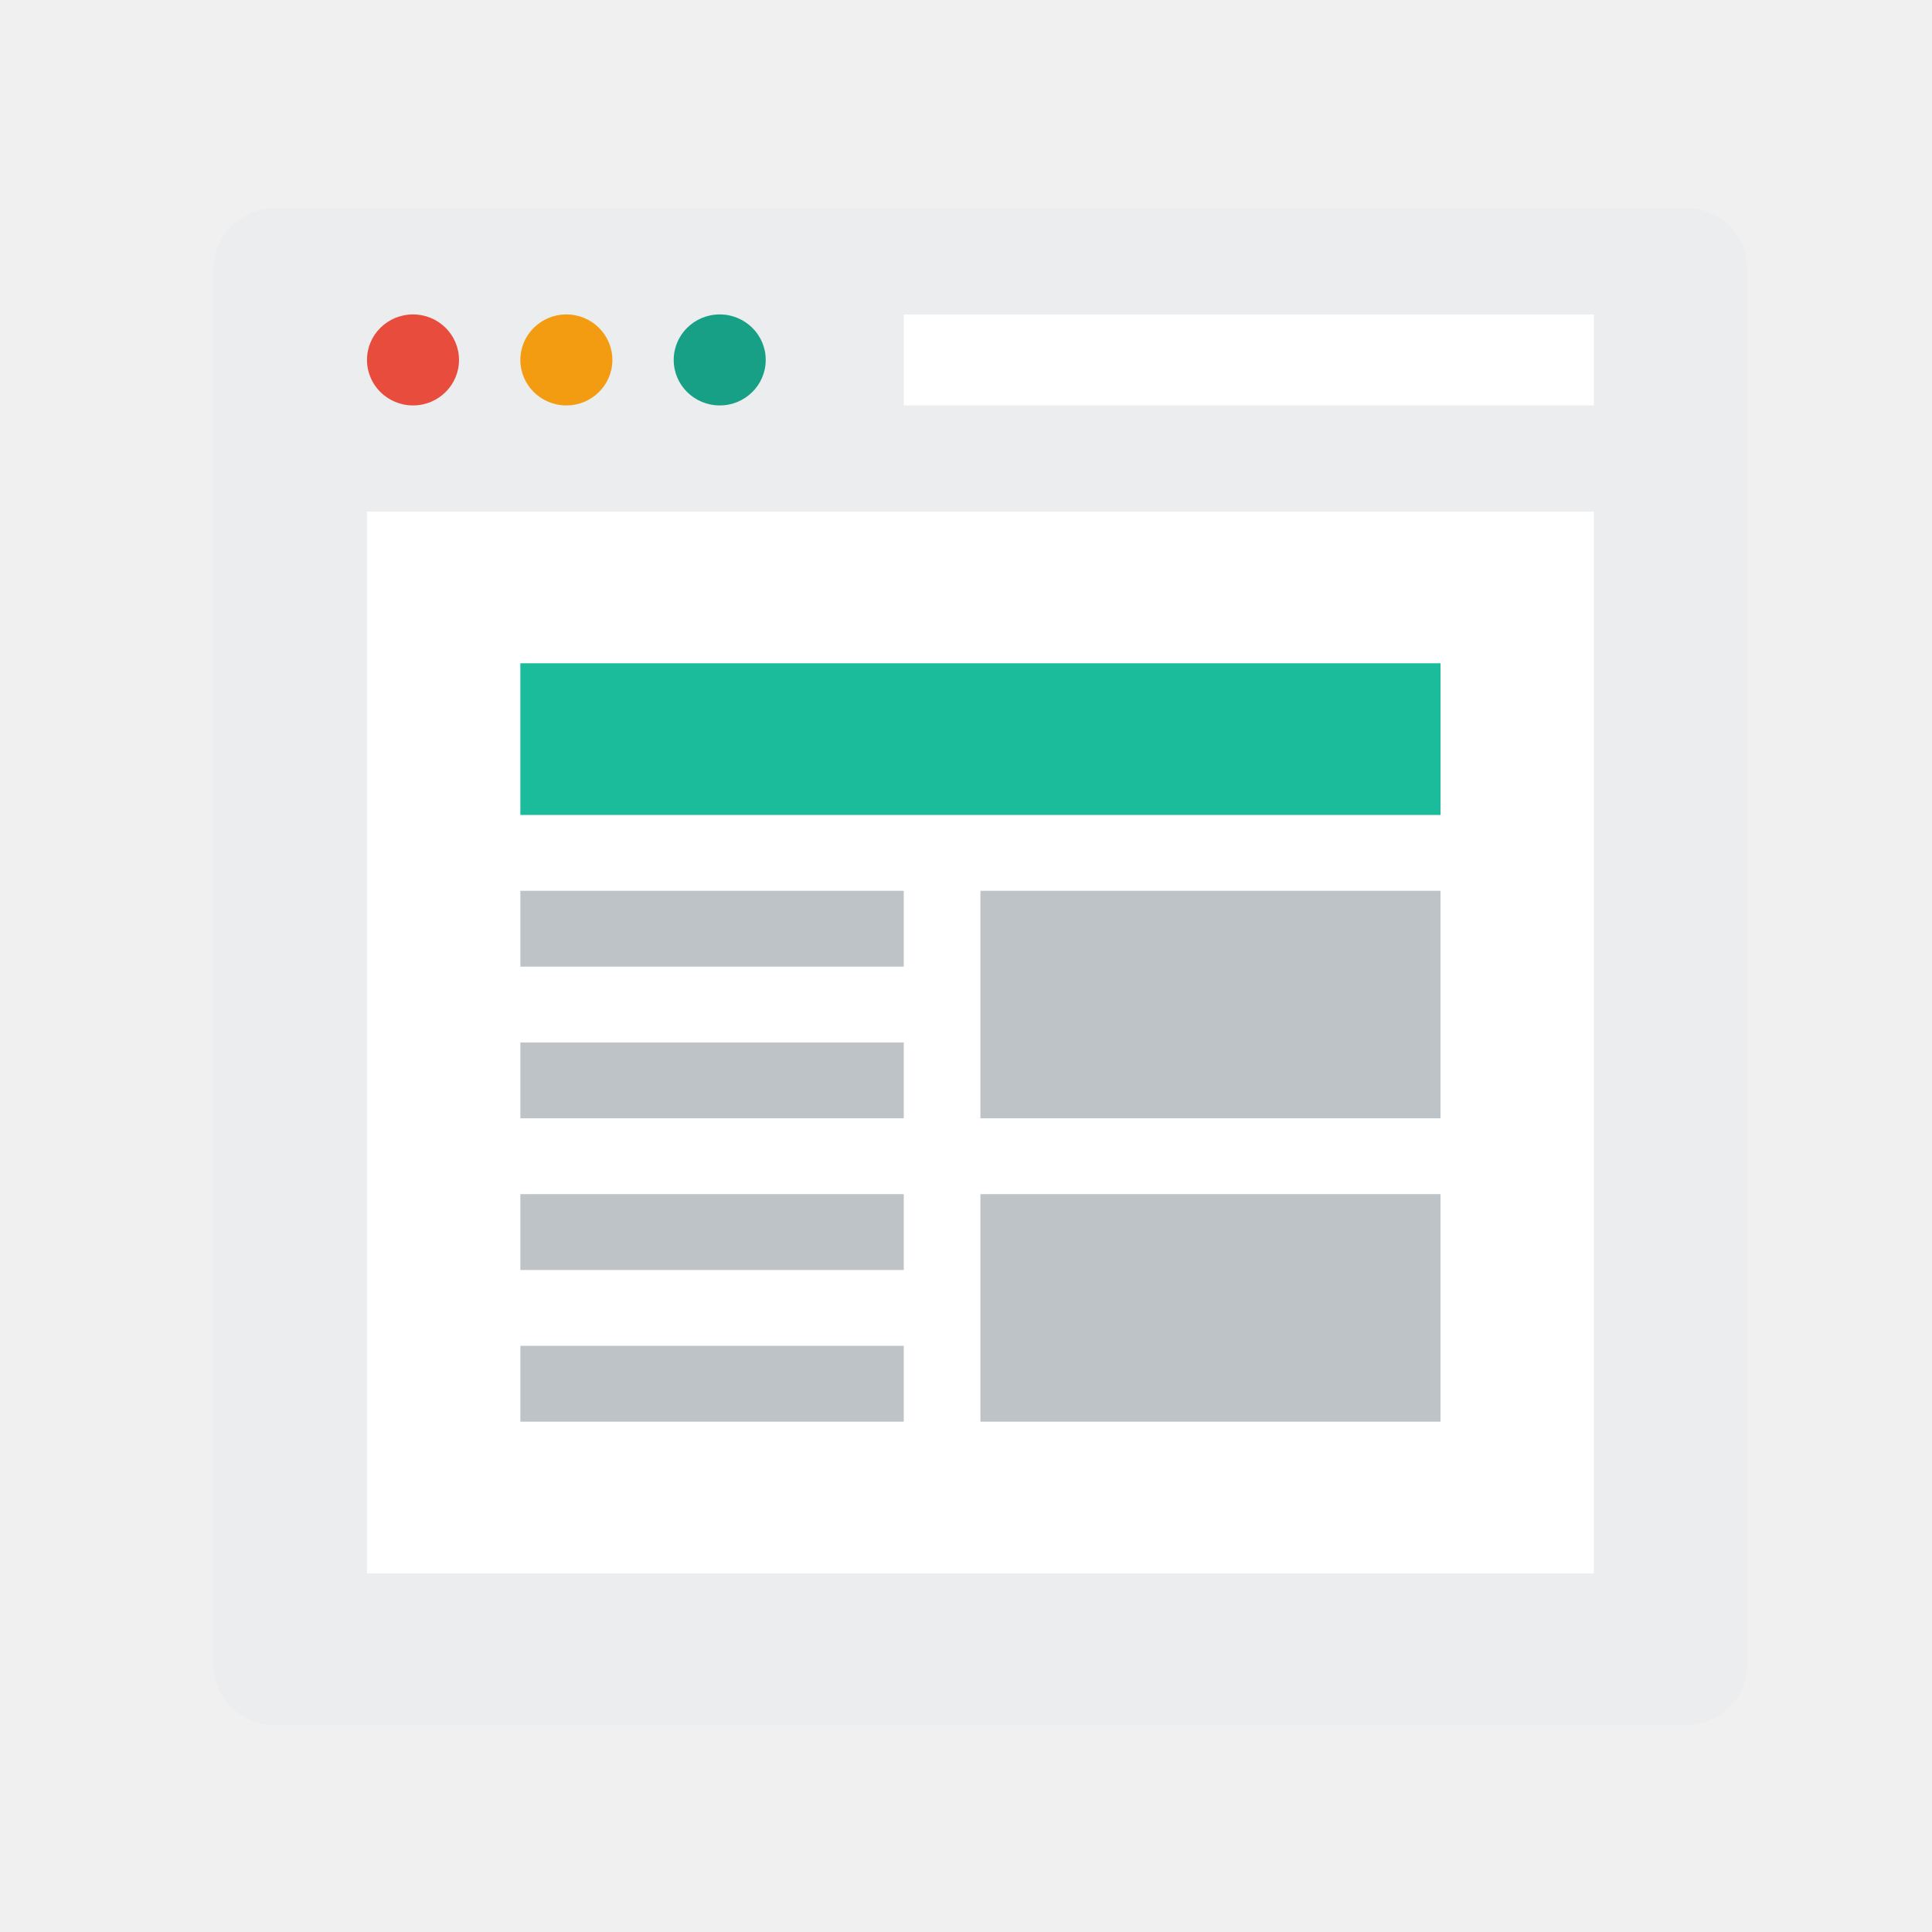
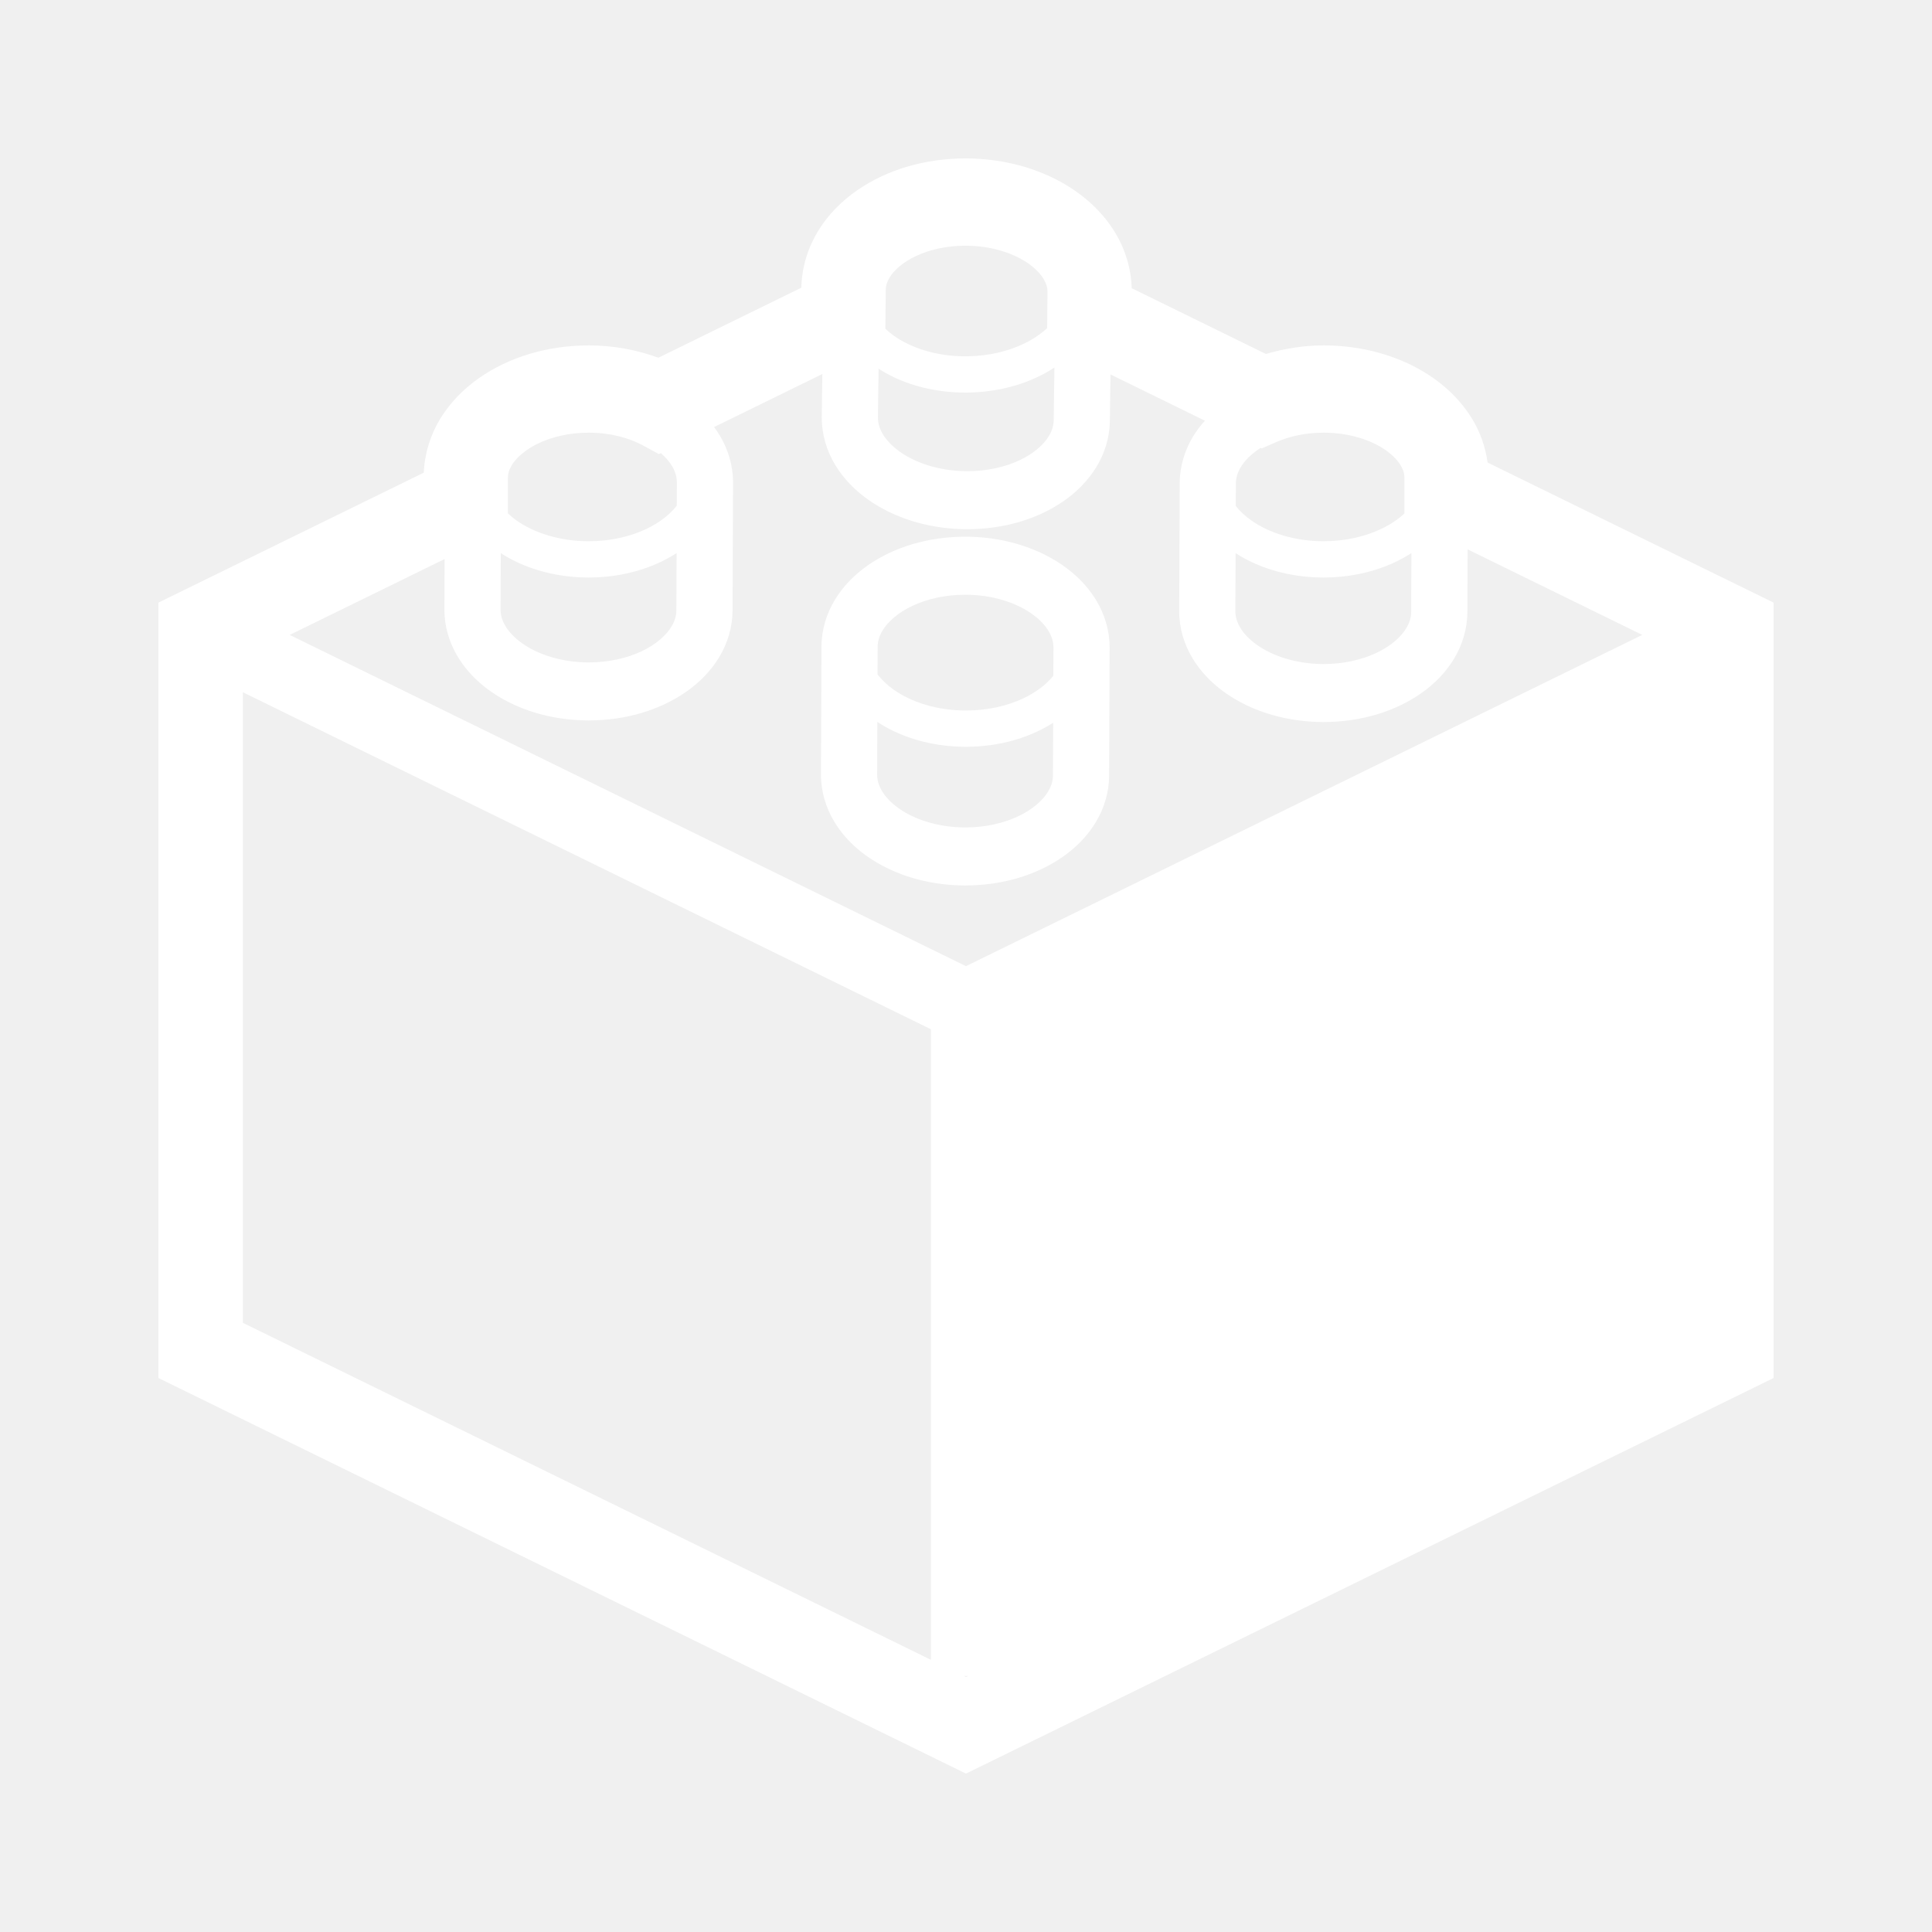
<svg xmlns="http://www.w3.org/2000/svg" width="16" height="16" version="1.1" id="svg1" xml:space="preserve">
  <defs id="defs1" />
-   <g id="g1" transform="matrix(0.1270064,0,0,0.1256114,1.769216,1.724692)">
-     <path fill="#ebedee" d="m 4,0 h 92 a 4,4 0 0 1 4,4 v 92 a 4,4 0 0 1 -4,4 H 4 A 4,4 0 0 1 0,96 V 4 A 4,4 0 0 1 4,0 Z" id="path1-0" />
-     <path fill="#ffffff" d="M 10,20 H 90 V 90 H 10 Z" id="path2" />
-     <path fill="#e74c3c" d="m 13,7 a 3,3 0 1 1 0,6 3,3 0 0 1 0,-6 z" id="path3" />
-     <path fill="#f39c12" d="m 23,7 a 3,3 0 1 1 0,6 3,3 0 0 1 0,-6 z" id="path4" />
-     <path fill="#17a085" d="m 33,7 a 3,3 0 1 1 0,6 3,3 0 0 1 0,-6 z" id="path5" />
-     <path fill="#ffffff" d="m 45,7 h 45 v 6 H 45 Z" id="path6" />
-     <path fill="#bdc3c7" d="m 20,45 v 5 h 25 v -5 z m 0,15 H 45 V 55 H 20 Z m 0,10 H 45 V 65 H 20 Z m 0,10 H 45 V 75 H 20 Z" id="path7" />
-     <path fill="#1abc9c" d="M 20,30 H 80 V 40 H 20 Z" id="path8" />
-     <path fill="#bdc3c7" d="M 50,45 V 60 H 80 V 45 Z m 0,35 H 80 V 65 H 50 Z" id="path9" />
+   <style type="text/css" id="style1">
+ 	.st0{fill:#000000;}
+ </style>
+   <g id="g3" transform="matrix(0.02612548,0,0,0.02699327,1.311877,1.089723)" style="fill:#ffffff">
+     <path class="st0" d="m 280.211,129.456 c -7.121,-3.287 -15.39,-5.124 -24.216,-5.168 h -0.265 c -11.732,0.026 -22.492,3.154 -30.868,8.8 -4.178,2.844 -7.774,6.342 -10.415,10.548 -2.633,4.188 -4.25,9.152 -4.258,14.373 l -0.159,39.19 v 0.106 c -0.009,5.221 1.59,10.204 4.214,14.409 3.948,6.342 10.001,11.104 17.103,14.408 7.12,3.296 15.39,5.124 24.216,5.168 h 0.035 0.221 c 11.732,-0.017 22.501,-3.154 30.876,-8.798 4.178,-2.836 7.774,-6.344 10.407,-10.548 2.633,-4.188 4.249,-9.153 4.267,-14.374 l 0.158,-39.189 v -0.035 -0.072 c 0.009,-5.22 -1.598,-10.203 -4.214,-14.408 -3.957,-6.335 -10.008,-11.106 -17.102,-14.41 z m 3.357,68.043 c -0.018,1.661 -0.468,3.242 -1.564,5.009 -1.608,2.614 -4.841,5.459 -9.434,7.553 -4.568,2.094 -10.398,3.437 -16.75,3.428 h -0.089 -0.097 c -8.499,-0.018 -16.052,-2.474 -20.946,-5.858 -2.456,-1.679 -4.232,-3.542 -5.309,-5.3 -1.087,-1.768 -1.538,-3.366 -1.546,-5.027 v -0.009 -0.026 l 0.062,-16.158 c 1.652,1.051 3.392,2.014 5.23,2.853 6.661,3.057 14.489,4.779 22.872,4.779 10.486,-0.018 20.089,-2.703 27.634,-7.368 z m 0.159,-39.19 -0.035,8.649 c -2.183,2.597 -5.398,5.035 -9.462,6.9 -5.072,2.332 -11.388,3.764 -18.235,3.754 -9.126,0.018 -17.307,-2.553 -22.863,-6.352 -2.13,-1.449 -3.861,-3.057 -5.177,-4.718 l 0.035,-8.463 c 0.018,-1.661 0.468,-3.242 1.555,-5.001 1.608,-2.614 4.842,-5.468 9.436,-7.553 4.576,-2.103 10.398,-3.437 16.75,-3.428 h 0.159 0.026 c 8.508,0.008 16.061,2.473 20.947,5.848 2.456,1.679 4.231,3.542 5.318,5.301 1.087,1.767 1.537,3.365 1.546,5.026 z" id="path1" style="fill:#ffffff" />
+     <path class="st0" d="m 101.627,75.618 c 0.017,-0.017 0.044,-0.017 0.061,-0.035 l 0.406,-0.282 z" id="path2-7" style="fill:#ffffff" />
+     <path class="st0" d="m 421.345,101.539 c -0.703,-4.832 -2.381,-9.365 -4.837,-13.304 l -0.239,-0.38 0.234,0.38 C 411.671,80.531 404.475,75.009 396.445,71.299 l -0.013,-0.009 c -8.093,-3.702 -17.325,-5.68 -27.078,-5.689 h -0.004 c -6.427,0 -12.531,0.998 -18.274,2.632 L 308.534,48.055 c -0.212,-6.183 -2.103,-11.961 -5.102,-16.82 -4.766,-7.678 -11.86,-13.234 -19.812,-17.016 l -0.371,-0.176 0.354,0.176 c -8.009,-3.763 -17.166,-5.848 -26.874,-5.98 l -0.014,1.007 0.004,-1.007 -0.875,-0.009 h -0.052 c -12.793,0.026 -24.728,3.392 -34.327,9.806 l -0.013,0.009 c -4.793,3.233 -9.077,7.323 -12.302,12.394 -3.172,5.018 -5.204,11.025 -5.34,17.457 L 158.49,69.382 C 151.688,66.961 144.258,65.61 136.418,65.6 h -0.014 c -12.96,0.026 -25.037,3.472 -34.715,9.983 l -0.075,0.054 c -4.833,3.286 -9.148,7.456 -12.364,12.606 l 0.685,-1.096 -0.68,1.088 c -2.968,4.735 -4.85,10.389 -5.142,16.414 L 0,144.518 V 382.403 L 255.995,503.77 512,382.403 V 144.518 Z m -79.797,6.405 c 0.017,-1.661 0.468,-3.242 1.554,-5.001 1.21,-1.969 3.34,-4.072 6.273,-5.884 l 0.336,0.159 4.594,-1.943 c 4.197,-1.776 9.382,-2.907 15.045,-2.898 8.101,-0.027 15.266,2.314 19.736,5.397 2.244,1.52 3.8,3.172 4.692,4.621 0.892,1.466 1.201,2.632 1.21,3.852 v 10.893 c -1.988,1.793 -4.47,3.436 -7.412,4.779 -5.072,2.332 -11.388,3.764 -18.226,3.764 -9.135,0.018 -17.316,-2.562 -22.872,-6.361 -2.014,-1.37 -3.666,-2.88 -4.956,-4.452 z m -0.159,39.207 v -0.017 l 0.07,-17.811 c 1.582,0.999 3.251,1.9 5.009,2.712 6.661,3.057 14.498,4.771 22.881,4.78 10.583,-0.018 20.266,-2.756 27.846,-7.5 l -0.08,18.048 c -0.008,1.661 -0.468,3.242 -1.554,5 -1.608,2.616 -4.842,5.469 -9.435,7.563 -4.568,2.094 -10.398,3.428 -16.751,3.428 h -0.088 -0.098 c -8.498,-0.018 -16.052,-2.474 -20.946,-5.858 -2.456,-1.678 -4.232,-3.543 -5.309,-5.3 -1.086,-1.776 -1.537,-3.366 -1.546,-5.027 v -0.018 z M 230.561,48.55 c 0.026,-1.21 0.336,-2.358 1.229,-3.79 1.307,-2.12 4.151,-4.682 8.383,-6.59 4.197,-1.917 9.656,-3.162 15.629,-3.162 l 0.573,0.008 c 8.066,0.08 15.169,2.492 19.604,5.602 2.226,1.537 3.763,3.207 4.647,4.655 0.901,1.485 1.201,2.651 1.21,3.87 v 0.035 l -0.115,11.114 c -1.935,1.748 -4.338,3.357 -7.174,4.69 -5.026,2.377 -11.29,3.878 -18.102,3.958 h -0.017 l -0.627,0.009 c -8.976,0.009 -17.025,-2.491 -22.502,-6.201 -1.059,-0.708 -1.996,-1.484 -2.862,-2.262 z m -2.483,39.066 v -0.035 l 0.212,-14.834 c 1.573,0.981 3.234,1.874 4.966,2.669 6.581,2.985 14.293,4.655 22.546,4.655 h 0.786 0.008 c 10.434,-0.15 19.966,-2.942 27.432,-7.66 l -0.23,16.176 c -0.044,1.635 -0.495,3.181 -1.573,4.894 -1.608,2.562 -4.788,5.345 -9.302,7.378 -4.496,2.04 -10.222,3.339 -16.458,3.33 l -0.795,-0.009 c -8.455,-0.123 -15.937,-2.65 -20.787,-6.06 -2.439,-1.696 -4.197,-3.578 -5.275,-5.344 -1.077,-1.776 -1.519,-3.374 -1.528,-5.027 v -0.133 z m -117.303,18.632 c 0.009,-1.22 0.318,-2.386 1.21,-3.852 1.316,-2.165 4.214,-4.806 8.516,-6.768 4.276,-1.97 9.833,-3.26 15.911,-3.25 6.759,-0.018 12.845,1.598 17.307,3.966 l 4.93,2.597 0.619,-0.291 c 1.554,1.307 2.738,2.668 3.542,3.958 1.086,1.776 1.528,3.366 1.537,5.036 v 0.035 l -0.027,7.085 c -2.182,2.703 -5.468,5.239 -9.674,7.156 -5.07,2.332 -11.388,3.764 -18.234,3.764 -9.126,0.018 -17.307,-2.562 -22.864,-6.361 -1.024,-0.689 -1.934,-1.44 -2.774,-2.2 v -10.875 z m -2.315,40.409 v -0.018 l 0.071,-17.316 c 1.582,0.999 3.25,1.9 5.009,2.712 6.661,3.057 14.488,4.771 22.872,4.78 10.584,-0.018 20.275,-2.756 27.855,-7.5 l -0.08,17.554 c -0.009,1.661 -0.46,3.242 -1.555,5 -1.608,2.615 -4.841,5.469 -9.434,7.563 -4.577,2.094 -10.399,3.428 -16.75,3.428 h -0.186 c -8.499,-0.018 -16.052,-2.474 -20.946,-5.858 -2.456,-1.678 -4.232,-3.543 -5.31,-5.3 -1.086,-1.776 -1.537,-3.366 -1.546,-5.027 z M 244.872,468.866 26.777,365.476 V 172.011 l 218.096,103.39 v 193.465 z m 11.123,5.283 -0.653,-0.318 h 1.316 z m 0,-218.096 -214.368,-101.631 49.094,-23.279 -0.062,15.425 v 0.106 c -0.009,5.222 1.59,10.204 4.214,14.409 3.949,6.334 10.001,11.104 17.104,14.409 7.111,3.286 15.381,5.124 24.216,5.167 h 0.035 0.221 c 11.732,-0.026 22.492,-3.154 30.867,-8.808 4.188,-2.827 7.784,-6.334 10.416,-10.548 2.633,-4.188 4.249,-9.152 4.266,-14.365 l 0.159,-39.19 v -0.044 -0.062 c 0.009,-5.231 -1.598,-10.204 -4.214,-14.418 -0.566,-0.883 -1.166,-1.74 -1.802,-2.571 l 34.322,-16.273 -0.186,12.943 v 0.423 c -0.009,5.196 1.564,10.142 4.152,14.33 3.896,6.325 9.868,11.123 16.901,14.48 7.05,3.348 15.248,5.274 24.029,5.424 l 1.104,0.009 c 11.547,-0.018 22.148,-3.066 30.443,-8.596 4.135,-2.783 7.704,-6.228 10.346,-10.363 2.632,-4.126 4.275,-9.011 4.347,-14.161 l 0.202,-14.365 29.94,14.196 c -1.379,1.493 -2.651,3.075 -3.737,4.797 -2.632,4.188 -4.249,9.152 -4.258,14.373 l -0.159,39.19 v 0.106 c -0.017,5.221 1.59,10.204 4.214,14.409 3.95,6.334 10.001,11.104 17.095,14.408 7.12,3.286 15.39,5.125 24.224,5.168 h 0.036 0.22 c 11.732,-0.026 22.502,-3.154 30.877,-8.808 4.178,-2.827 7.774,-6.343 10.407,-10.548 2.633,-4.188 4.249,-9.152 4.267,-14.365 l 0.08,-19.259 55.366,26.248 z" id="path3-6" style="fill:#ffffff" />
  </g>
</svg>
